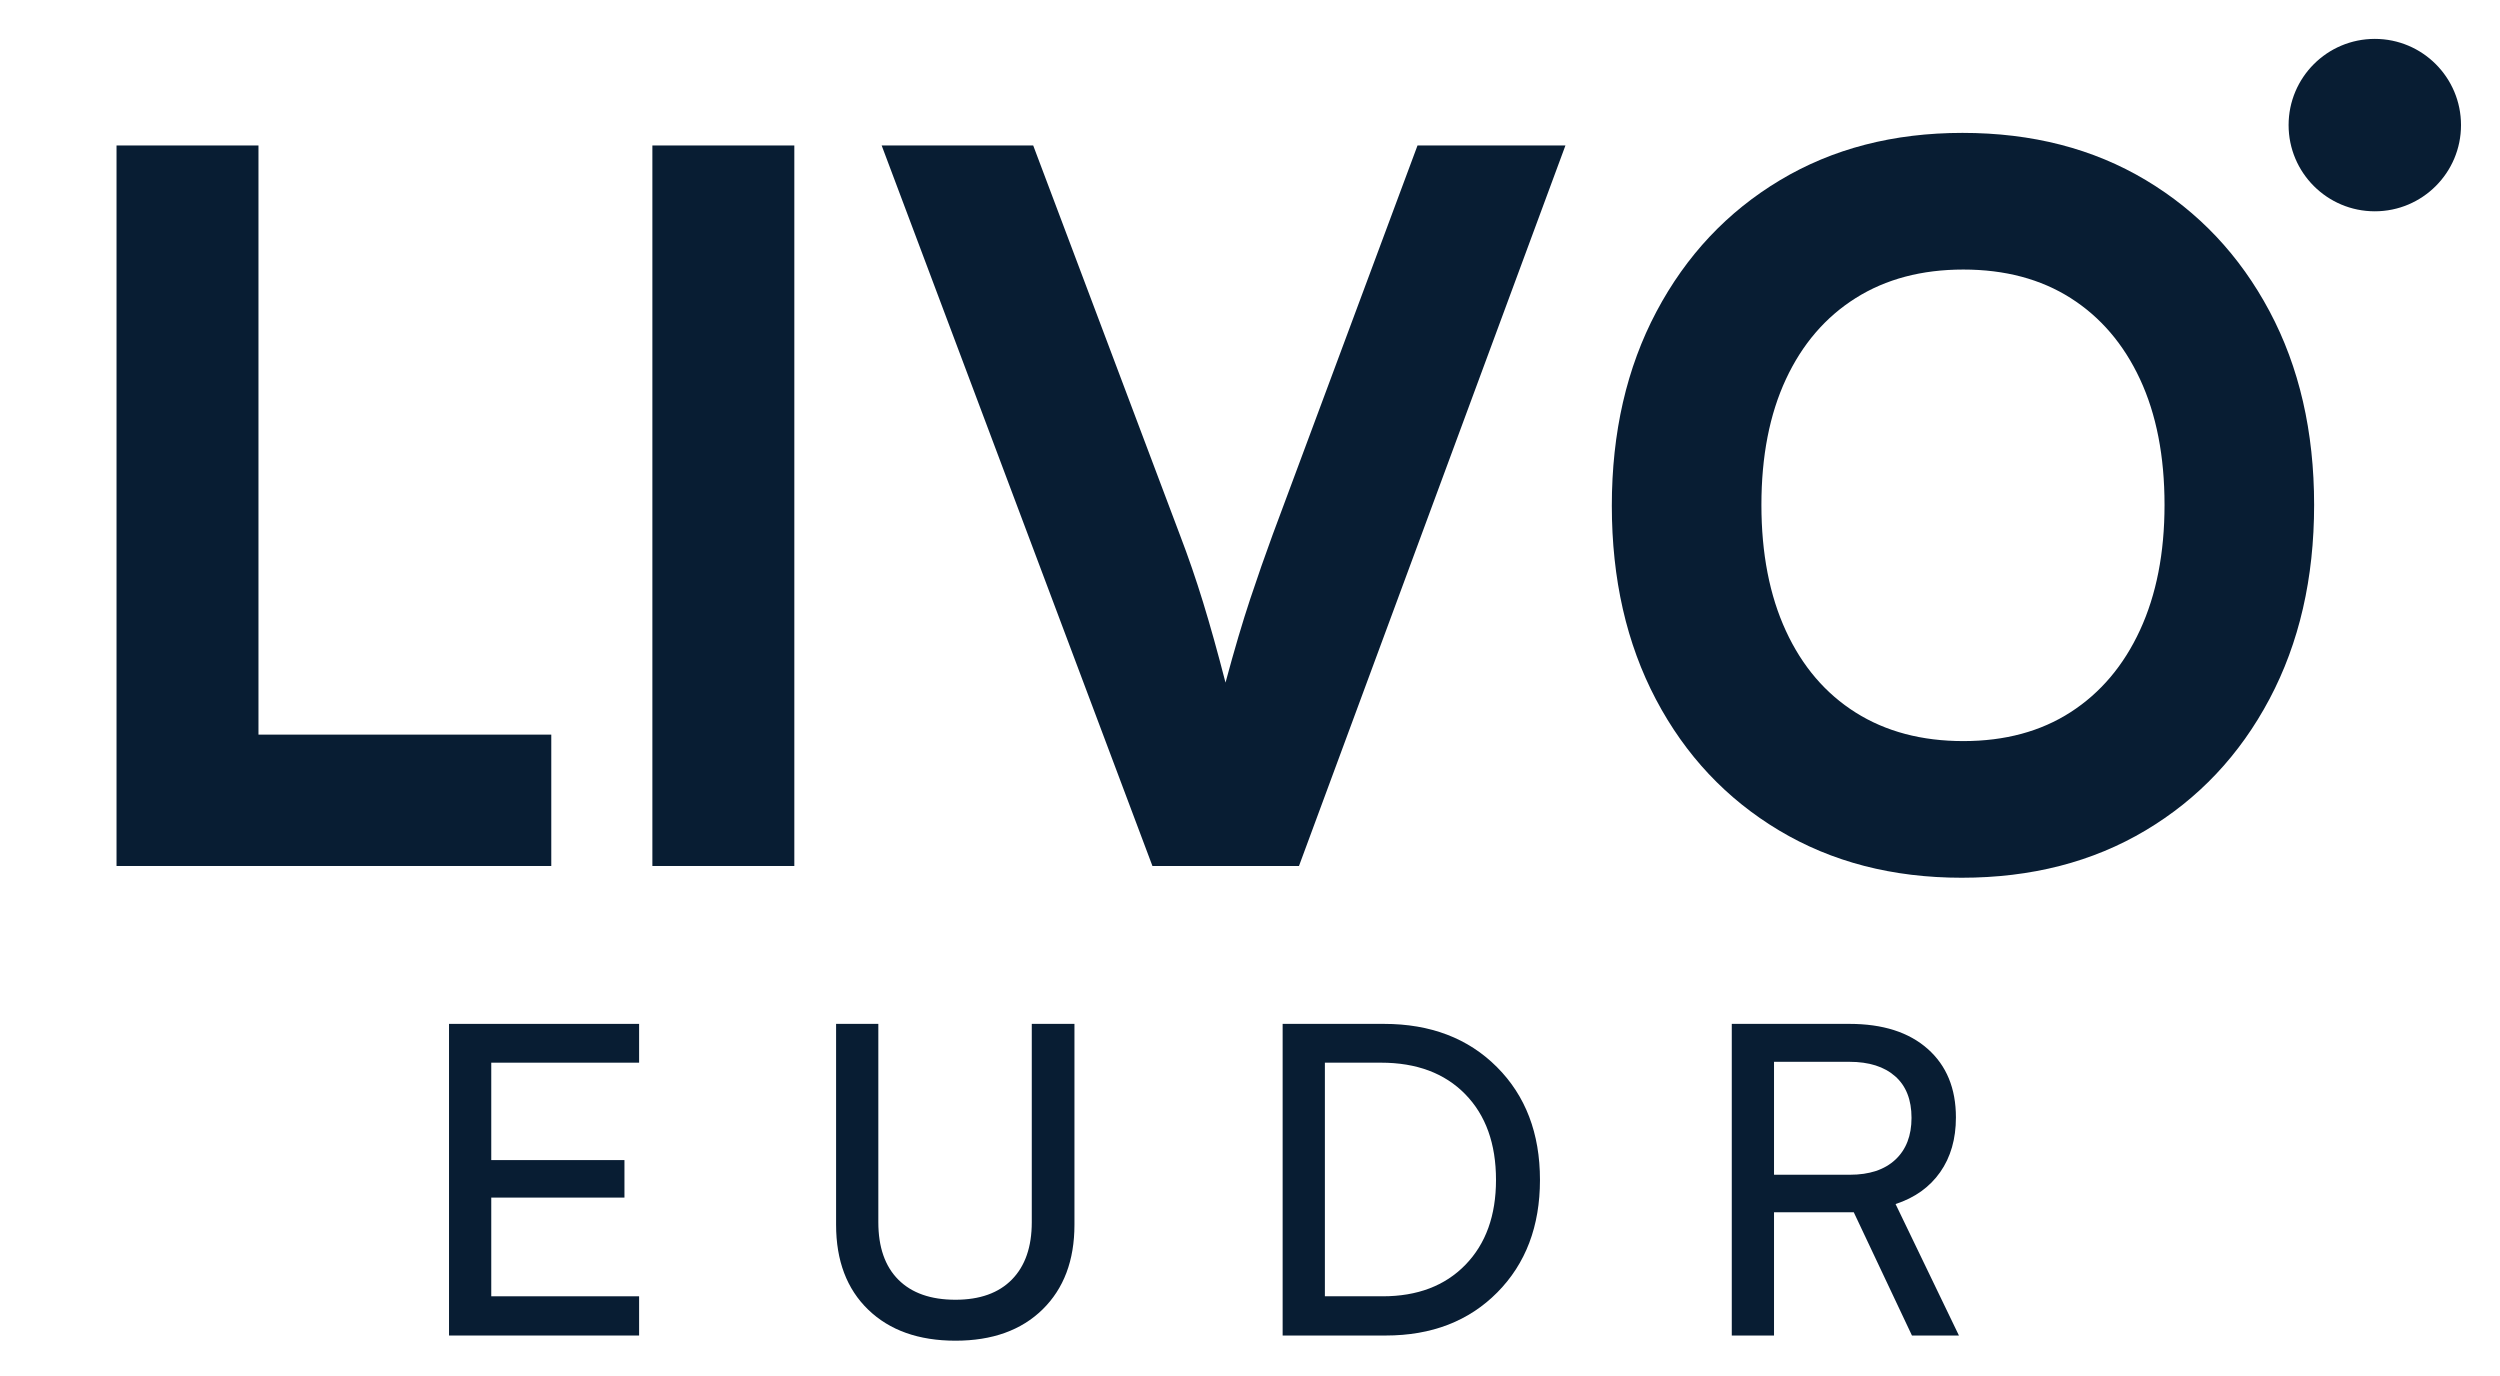
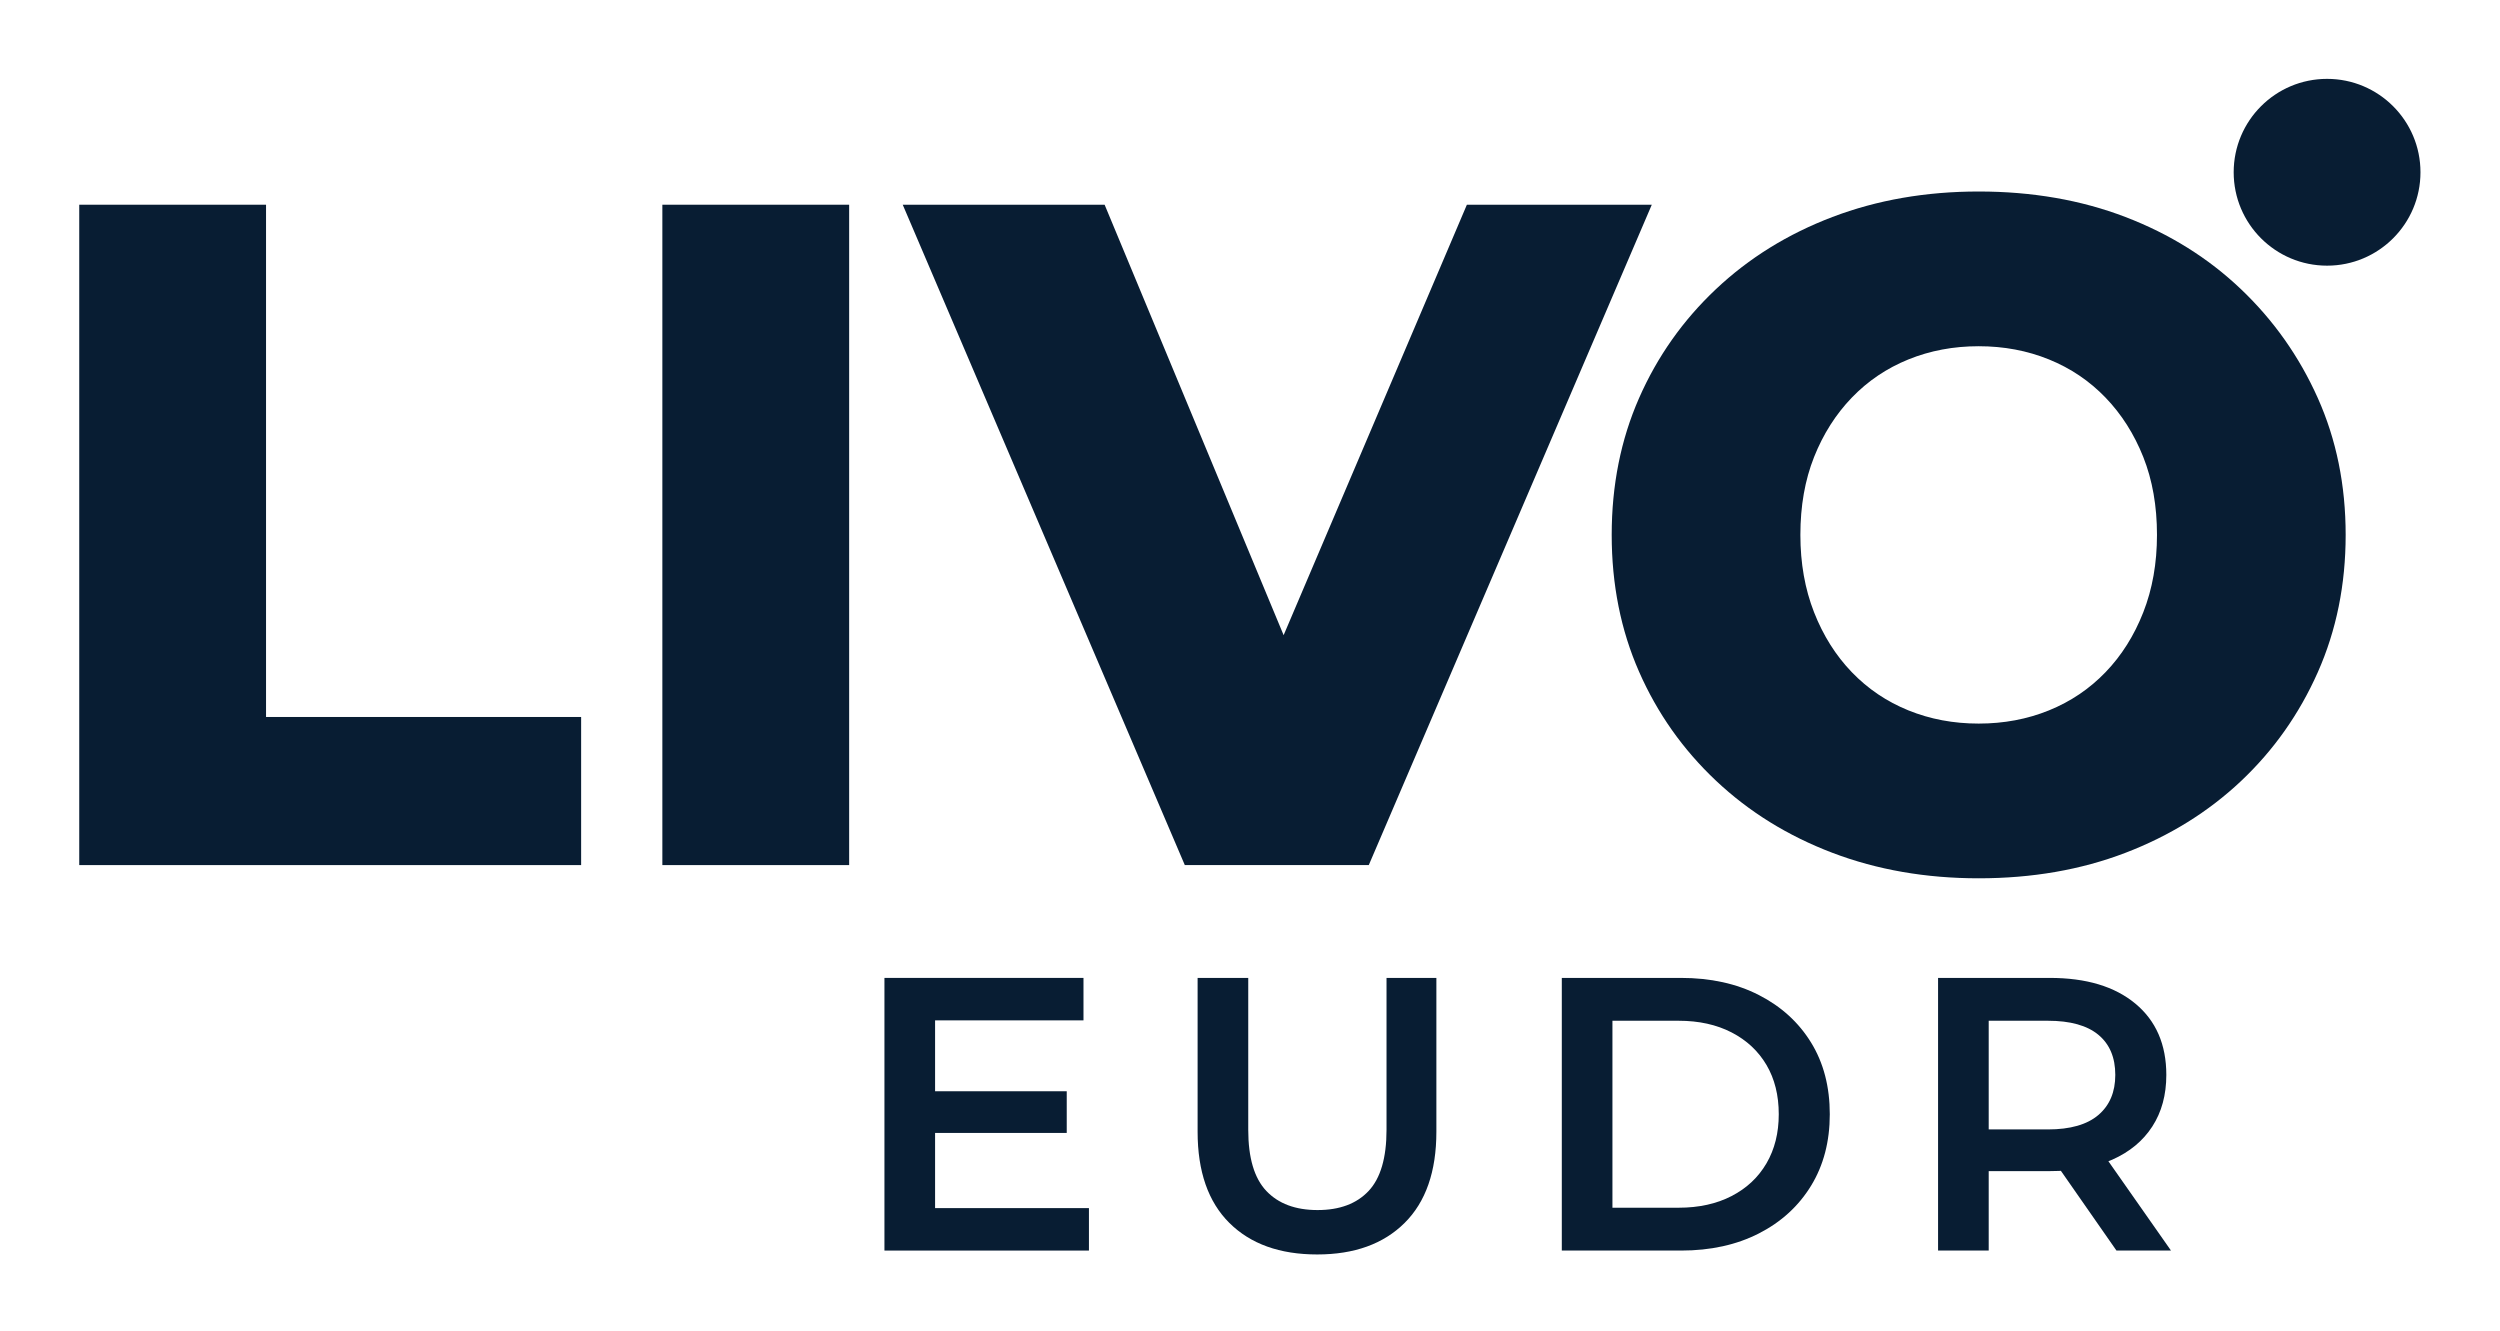
- <svg xmlns="http://www.w3.org/2000/svg" viewBox="-40 -884 2552 1404" role="img" aria-label="LIVO EUDR">
-   <path fill="#081D33" transform="translate(0.0,0.0) scale(1.0)" d="M223.848 -735.499V0.0H78.95V-735.499ZM104.65 0.0V-134.097H522.749V0.0Z" />
-   <path fill="#081D33" transform="translate(0.0,0.0) scale(1.0)" d="M770.848 -735.499V0.0H625.95V-735.499Z" />
-   <path fill="#081D33" transform="translate(0.0,0.0) scale(1.0)" d="M1136.4 0.0 860.0 -735.499H1014.697L1164.449 -337.945Q1177.149 -304.846 1188.149 -269.046Q1199.149 -233.246 1210.999 -187.196Q1224.548 -237.496 1236.198 -272.496Q1247.849 -307.496 1259.098 -338.095L1407.0 -735.499H1557.997L1285.997 0.0Z" />
-   <path fill="#081D33" transform="translate(0.0,0.0) scale(1.0)" d="M2322.249 -368.6Q2322.249 -256.35 2276.699 -170.45Q2231.149 -84.55 2150.124 -36.275Q2069.099 12.0 1962.45 12.0Q1856.8 12.0 1776.125 -36.275Q1695.45 -84.55 1650.4 -170.025Q1605.35 -255.5 1605.35 -367.75Q1605.35 -480 1650.9 -565.899Q1696.45 -651.799 1777.05 -700.074Q1857.65 -748.349 1963.3 -748.349Q2069.949 -748.349 2150.549 -700.074Q2231.149 -651.799 2276.699 -566.324Q2322.249 -480.849 2322.249 -368.6ZM2169.552 -368.6Q2169.552 -443.2 2144.527 -496.926Q2119.501 -550.651 2073.701 -579.752Q2027.9 -608.852 1964.15 -608.852Q1900.549 -608.852 1854.323 -579.752Q1808.098 -550.651 1783.073 -496.926Q1758.047 -443.2 1758.047 -368.6Q1758.047 -294.149 1783.073 -239.924Q1808.098 -185.698 1854.323 -156.598Q1900.549 -127.497 1964.15 -127.497Q2027.9 -127.497 2073.701 -157.023Q2119.501 -186.548 2144.527 -240.773Q2169.552 -294.999 2169.552 -368.6Z" />
-   <circle fill="#081D33" cx="2384.2" cy="-756.3" r="88.0" />
-   <path fill="#081D33" transform="translate(381.4,479.3) scale(0.44)" d="M525 0H84V-723H525V-633H182V-407H491V-320H182V-91H525Z" />
-   <path fill="#081D33" transform="translate(381.4,479.3) scale(0.44)" d="M982 -257V-723H1080V-263Q1080 -176 1126.5 -129.5Q1173 -83 1259 -83Q1344 -83 1390.0 -130.0Q1436 -177 1436 -263V-723H1535V-257Q1535 -133 1461.0 -60.5Q1387 12 1259.0 12.0Q1131 12 1056.5 -60.0Q982 -132 982 -257Z" />
-   <path fill="#081D33" transform="translate(381.4,479.3) scale(0.44)" d="M2257 0H2018V-723H2253Q2415 -723 2515.0 -623.0Q2615 -523 2615 -361Q2615 -200 2516.0 -100.0Q2417 0 2257 0ZM2246 -633H2116V-91H2250Q2371 -91 2442.0 -164.0Q2513 -237 2513 -361Q2513 -487 2441.5 -560.0Q2370 -633 2246 -633Z" />
-   <path fill="#081D33" transform="translate(381.4,479.3) scale(0.44)" d="M3158 0H3060V-723H3333Q3449 -723 3514.5 -665.0Q3580 -607 3580 -506Q3580 -431 3543.5 -379.0Q3507 -327 3440 -305L3587 0H3478L3343 -286H3158ZM3158 -635V-373H3334Q3402 -373 3439.5 -408.0Q3477 -443 3477 -505Q3477 -568 3439.0 -601.5Q3401 -635 3333 -635Z" />
+ <svg xmlns="http://www.w3.org/2000/svg" viewBox="-14 -917 2650 1410" role="img" aria-label="LIVO EUDR">
+   <path fill="#081D33" transform="translate(0.0,0.0) scale(1)" d="M70 0V-700H268V-157H602V0Z" />
+   <path fill="#081D33" transform="translate(618.1,0.0) scale(1)" d="M70 0V-700H268V0Z" />
+   <path fill="#081D33" transform="translate(956.9,0.0) scale(1)" d="M285 0 -14 -700H200L452 -94H326L584 -700H780L480 0Z" />
+   <path fill="#081D33" transform="translate(1660.4,0.0) scale(1)" d="M423 14Q339 14 268.0 -13.0Q197 -40 144.5 -89.5Q92 -139 63.0 -205.0Q34 -271 34 -350Q34 -429 63.0 -495.0Q92 -561 144.5 -610.5Q197 -660 268.0 -687.0Q339 -714 423 -714Q508 -714 578.5 -687.0Q649 -660 701.0 -610.5Q753 -561 782.5 -495.0Q812 -429 812 -350Q812 -271 782.5 -204.5Q753 -138 701.0 -89.0Q649 -40 578.5 -13.0Q508 14 423 14ZM423 -150Q463 -150 497.5 -164.0Q532 -178 557.5 -204.5Q583 -231 597.5 -268.0Q612 -305 612 -350Q612 -396 597.5 -432.5Q583 -469 557.5 -495.5Q532 -522 497.5 -536.0Q463 -550 423 -550Q383 -550 348.5 -536.0Q314 -522 288.5 -495.5Q263 -469 248.5 -432.5Q234 -396 234 -350Q234 -305 248.5 -268.0Q263 -231 288.5 -204.5Q314 -178 348.5 -164.0Q383 -150 423 -150Z" />
+   <circle fill="#081D33" cx="2452.7" cy="-734.4" r="99.0" />
+   <path fill="#081D33" transform="translate(884.7,408.6) scale(0.41288)" d="M94 0V-700H605V-591H224V-109H619V0ZM214 -302V-409H562V-302Z" />
+   <path fill="#081D33" transform="translate(884.7,408.6) scale(0.41288)" d="M1205.0 10Q1061.0 10 979.5 -71.0Q898.0 -152 898.0 -305V-700H1028.0V-310Q1028.0 -202 1074.5 -153.0Q1121.0 -104 1206.0 -104Q1291.0 -104 1337.0 -153.0Q1383.0 -202 1383.0 -310V-700H1511.0V-305Q1511.0 -152 1429.5 -71.0Q1348.0 10 1205.0 10Z" />
+   <path fill="#081D33" transform="translate(884.7,408.6) scale(0.41288)" d="M1833.0 0V-700H2139.0Q2253.0 -700 2339.0 -656.0Q2425.0 -612 2473.0 -534.0Q2521.0 -456 2521.0 -350Q2521.0 -245 2473.0 -166.5Q2425.0 -88 2339.0 -44.0Q2253.0 0 2139.0 0ZM1963.0 -110H2133.0Q2211.0 -110 2269.0 -140.0Q2327.0 -170 2358.5 -224.0Q2390.0 -278 2390.0 -350Q2390.0 -423 2358.5 -476.5Q2327.0 -530 2269.0 -560.0Q2211.0 -590 2133.0 -590H1963.0Z" />
+   <path fill="#081D33" transform="translate(884.7,408.6) scale(0.41288)" d="M2799.0 0V-700H3086.0Q3226.0 -700 3305.5 -634.0Q3385.0 -568 3385.0 -451Q3385.0 -374 3349.0 -318.5Q3313.0 -263 3246.5 -233.5Q3180.0 -204 3087.0 -204H2871.0L2929.0 -263V0ZM3257.0 0 3080.0 -254H3219.0L3397.0 0ZM2929.0 -249 2871.0 -311H3081.0Q3167.0 -311 3210.5 -348.0Q3254.0 -385 3254.0 -451Q3254.0 -518 3210.5 -554.0Q3167.0 -590 3081.0 -590H2871.0L2929.0 -654Z" />
</svg>
